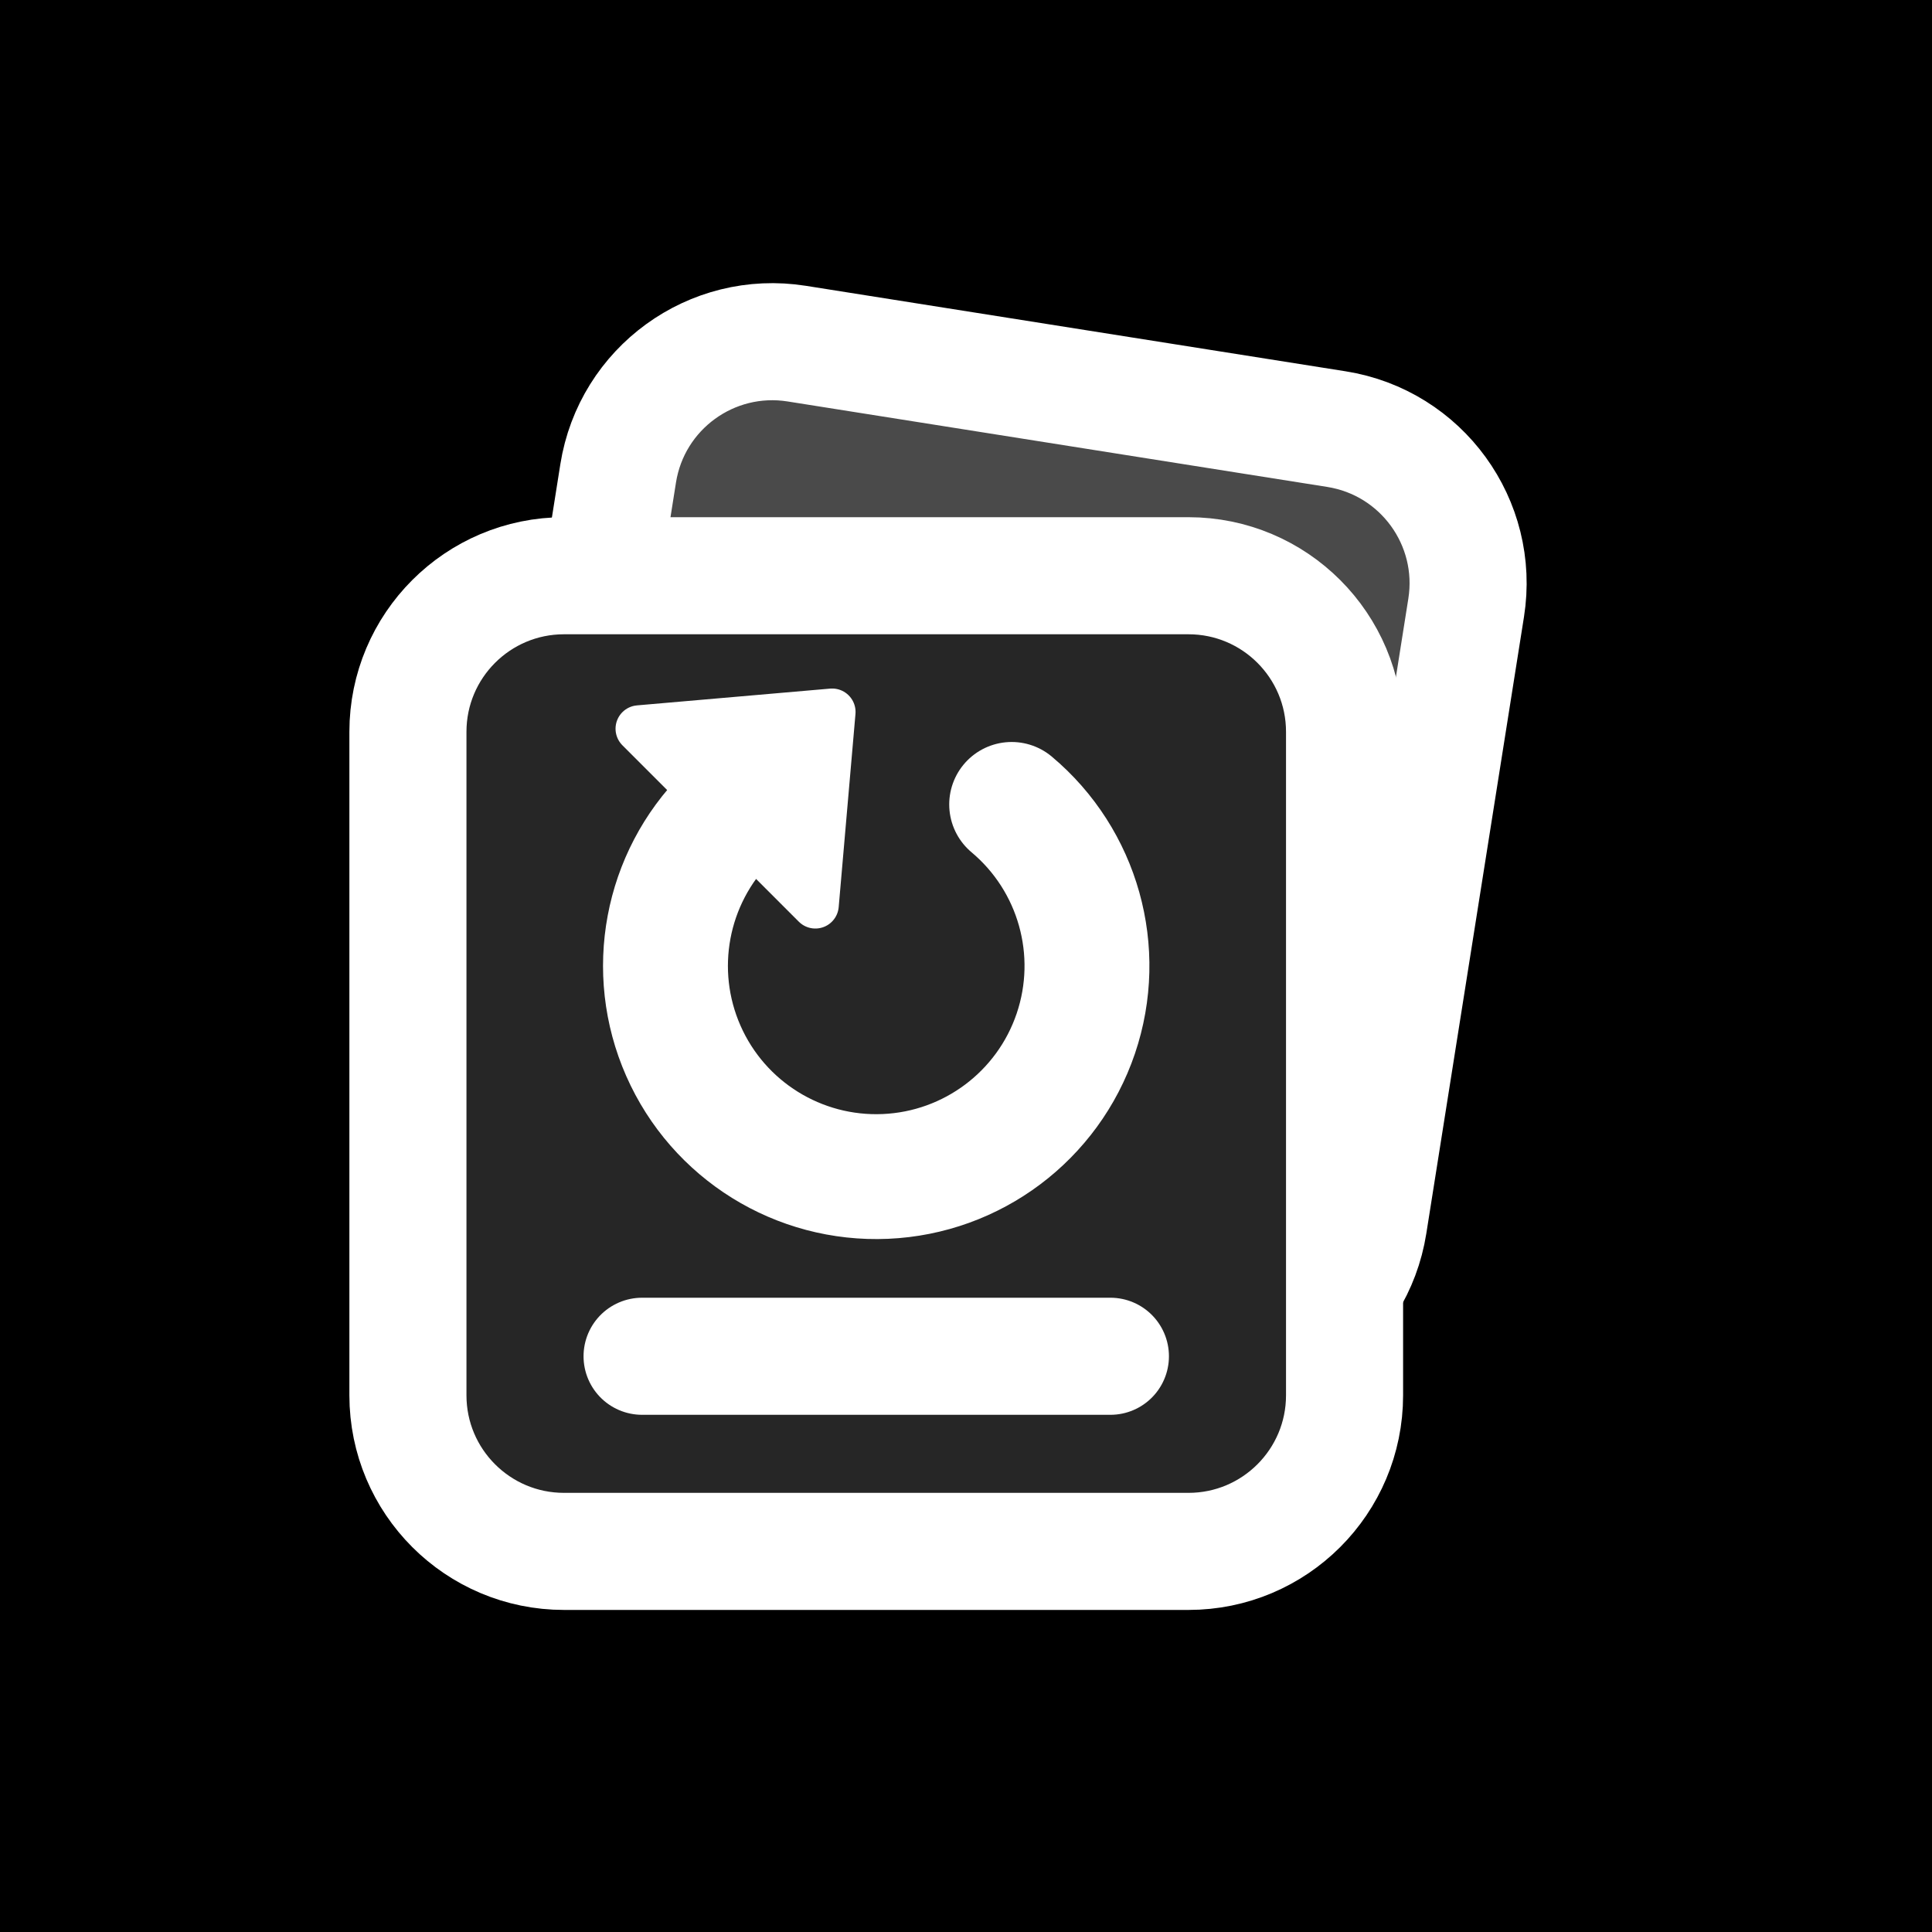
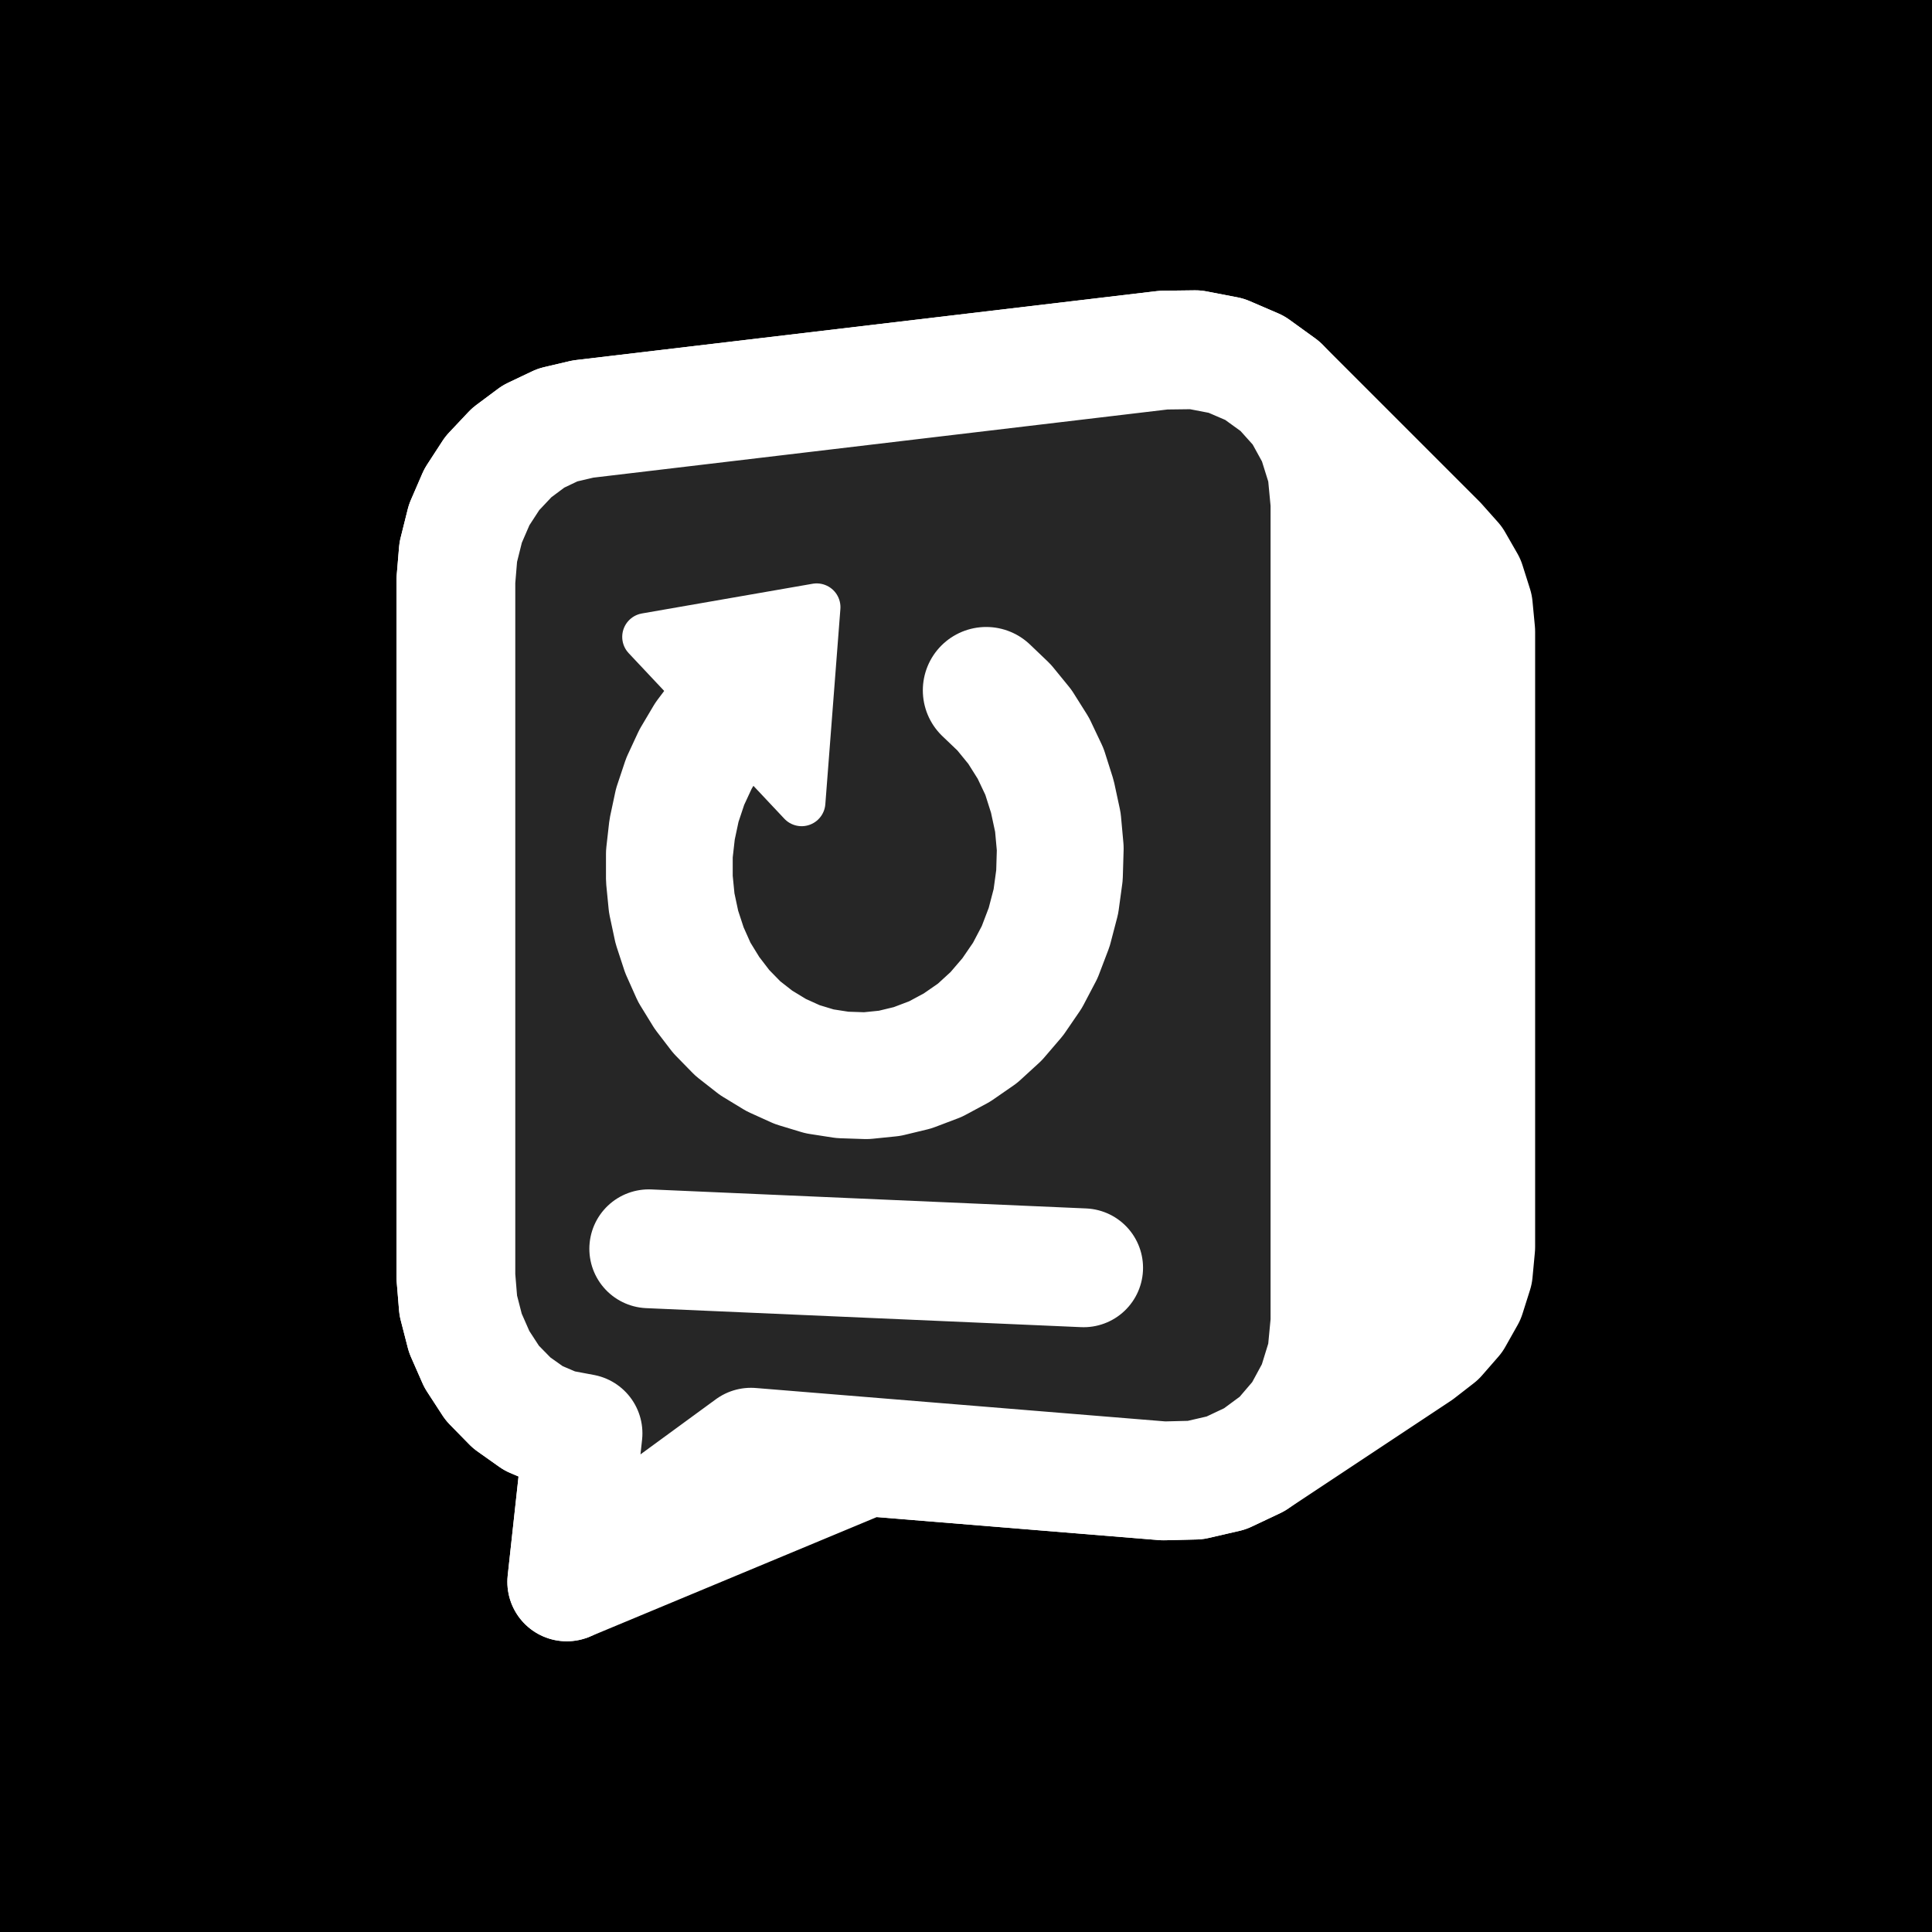
<svg xmlns="http://www.w3.org/2000/svg" viewBox="0 0 100 100" width="1024" height="1024">
  <rect width="100" height="100" fill="#000000" />
-   <g transform="translate(50 50) scale(2.02) translate(-19.3 -19)">
-     <rect x="9" y="4" width="22" height="24" rx="4" transform="rotate(9 20 16)" fill="#4A4A4A" stroke="#FFFFFF" stroke-width="3" stroke-linecap="round" stroke-linejoin="round" />
-     <rect x="5" y="9" width="24" height="25" rx="4" fill="#262626" stroke="#FFFFFF" stroke-width="3" stroke-linecap="round" stroke-linejoin="round" />
-     <path d="M20.47,14.86A5.4 5.4 0 1 1 13.18,15.18" fill="none" stroke="#FFFFFF" stroke-width="3.2" stroke-linecap="round" />
-     <path d="M10.92,12.92L15.87,12.49L15.44,17.44Z" fill="#FFFFFF" stroke="#FFFFFF" stroke-width="1.2" stroke-linejoin="round" />
-     <path d="M11 29h12" fill="none" stroke="#FFFFFF" stroke-width="3" stroke-linecap="round" stroke-linejoin="round" />
+   <g transform="translate(50 50) scale(2.05) translate(-2.74 1.37)">
+     <path d="M12.35 -12.8L12.98 -12.79L13.58 -12.66L14.15 -12.41L14.64 -12.04L15.05 -11.58L15.36 -11.04L15.55 -10.44L15.61 -9.81L15.61 5.72L15.55 6.36L15.36 6.96L15.05 7.51L14.64 7.98L14.15 8.36L13.58 8.63L12.98 8.77L12.35 8.8L4.07 8.3L0.27 11.01L0.61 8.1L0.08 8.01L-0.42 7.81L-0.88 7.52L-1.28 7.13L-1.6 6.68L-1.84 6.16L-1.99 5.62L-2.04 5.05L-2.04 -8.66L-1.99 -9.23L-1.84 -9.78L-1.6 -10.3L-1.28 -10.76L-0.88 -11.16L-0.42 -11.46L0.08 -11.67L0.61 -11.78ZM7.73 -16.92L8.53 -16.93L12.98 -12.79L12.35 -12.8ZM8.53 -16.93L9.31 -16.78L13.58 -12.66L12.98 -12.79ZM9.31 -16.78L10.03 -16.47L14.15 -12.41L13.58 -12.66ZM10.03 -16.47L10.68 -16L14.64 -12.04L14.15 -12.41ZM14.64 -12.04L15.05 -11.58L11.21 -15.41L10.68 -16ZM15.05 -11.58L15.36 -11.04L11.6 -14.7L11.21 -15.41ZM15.36 -11.04L15.55 -10.44L11.85 -13.9L11.6 -14.7ZM15.55 -10.44L15.61 -9.81L11.93 -13.06L11.85 -13.9ZM15.61 -9.81L15.61 5.72L11.93 7.62L11.93 -13.06ZM15.61 5.72L15.55 6.36L11.85 8.46L11.93 7.62ZM15.55 6.36L15.36 6.96L11.6 9.27L11.85 8.46ZM15.36 6.96L15.05 7.51L11.21 9.99L11.6 9.27ZM15.05 7.51L14.64 7.98L10.68 10.61L11.21 9.99ZM14.64 7.98L14.15 8.36L10.03 11.09L10.68 10.61ZM10.03 11.09L9.31 11.43L13.58 8.63L14.15 8.36ZM9.31 11.43L8.53 11.61L12.98 8.77L13.58 8.63ZM8.53 11.61L7.73 11.63L12.35 8.8L12.98 8.77ZM7.73 11.63L-2.69 10.78L4.07 8.3L12.35 8.8ZM4.07 8.3L0.27 11.01L-7.34 14.18L-2.69 10.78ZM-7.34 14.18L-6.93 10.43L0.61 8.1L0.27 11.01ZM-6.93 10.43L-7.57 10.31L0.08 8.01L0.61 8.1ZM-7.57 10.31L-8.18 10.05L-0.42 7.81L0.08 8.01ZM-8.18 10.05L-8.73 9.66L-0.88 7.52L-0.42 7.81ZM-8.73 9.66L-9.22 9.16L-1.28 7.13L-0.88 7.52ZM-9.22 9.16L-9.61 8.56L-1.6 6.68L-1.28 7.13ZM-9.61 8.56L-9.9 7.9L-1.84 6.16L-1.6 6.68ZM-9.9 7.9L-10.08 7.2L-1.99 5.62L-1.84 6.16ZM-10.08 7.2L-10.14 6.47L-2.04 5.05L-1.99 5.62ZM-10.14 6.47L-10.14 -11.1L-2.04 -8.66L-2.04 5.05ZM-10.14 -11.1L-10.08 -11.82L-1.99 -9.23L-2.04 -8.66ZM-10.08 -11.82L-9.9 -12.54L-1.84 -9.78L-1.99 -9.23ZM-9.9 -12.54L-9.61 -13.21L-1.6 -10.3L-1.84 -9.78ZM-9.61 -13.21L-9.22 -13.81L-1.28 -10.76L-1.6 -10.3ZM-9.22 -13.81L-8.73 -14.33L-0.88 -11.16L-1.28 -10.76ZM-8.73 -14.33L-8.18 -14.74L-0.42 -11.46L-0.88 -11.16ZM-8.18 -14.74L-7.57 -15.03L0.08 -11.67L-0.42 -11.46ZM-7.57 -15.03L-6.93 -15.18L0.61 -11.78L0.08 -11.67ZM-6.93 -15.18L7.73 -16.92L12.35 -12.8L0.61 -11.78Z" fill="#FFFFFF" stroke="#FFFFFF" stroke-width="3" stroke-linecap="round" stroke-linejoin="round" />
+     <path d="M7.73 -16.92L8.53 -16.93L9.31 -16.78L10.03 -16.47L10.68 -16L11.21 -15.41L11.6 -14.7L11.85 -13.9L11.93 -13.06L11.93 7.62L11.85 8.46L11.6 9.27L11.21 9.99L10.68 10.61L10.03 11.09L9.31 11.43L8.53 11.61L7.73 11.63L-2.69 10.78L-7.34 14.18L-6.93 10.43L-7.57 10.31L-8.18 10.05L-8.73 9.66L-9.22 9.16L-9.61 8.56L-9.9 7.9L-10.08 7.2L-10.14 6.47L-10.14 -11.1L-10.08 -11.82L-9.9 -12.54L-9.61 -13.21L-9.22 -13.81L-8.73 -14.33L-8.18 -14.74L-7.57 -15.03L-6.93 -15.18Z" fill="#262626" stroke="#FFFFFF" stroke-width="3" stroke-linecap="round" stroke-linejoin="round" />
+     <path d="M3.25 -8.33L3.7 -7.9L4.1 -7.41L4.44 -6.87L4.72 -6.28L4.92 -5.65L5.06 -5L5.12 -4.34L5.1 -3.66L5.01 -3L4.84 -2.35L4.6 -1.72L4.29 -1.13L3.92 -0.59L3.5 -0.1L3.03 0.33L2.51 0.69L1.97 0.98L1.39 1.2L0.81 1.34L0.22 1.4L-0.38 1.38L-0.96 1.29L-1.52 1.12L-2.05 0.88L-2.56 0.57L-3.02 0.21L-3.44 -0.22L-3.8 -0.69L-4.12 -1.21L-4.37 -1.77L-4.56 -2.35L-4.69 -2.96L-4.75 -3.57L-4.75 -4.2L-4.68 -4.82L-4.55 -5.43L-4.35 -6.03L-4.09 -6.59L-3.77 -7.13L-3.4 -7.62" fill="none" stroke="#FFFFFF" stroke-width="3.2" stroke-linecap="round" stroke-linejoin="round" />
+     <path d="M-5.34 -9.68L-1.03 -10.43L-1.41 -5.5Z" fill="#FFFFFF" stroke="#FFFFFF" stroke-width="1.2" stroke-linejoin="round" />
+     <path d="M-5.27 5.77L5.71 6.25" fill="none" stroke="#FFFFFF" stroke-width="3" stroke-linecap="round" stroke-linejoin="round" />
  </g>
</svg>
